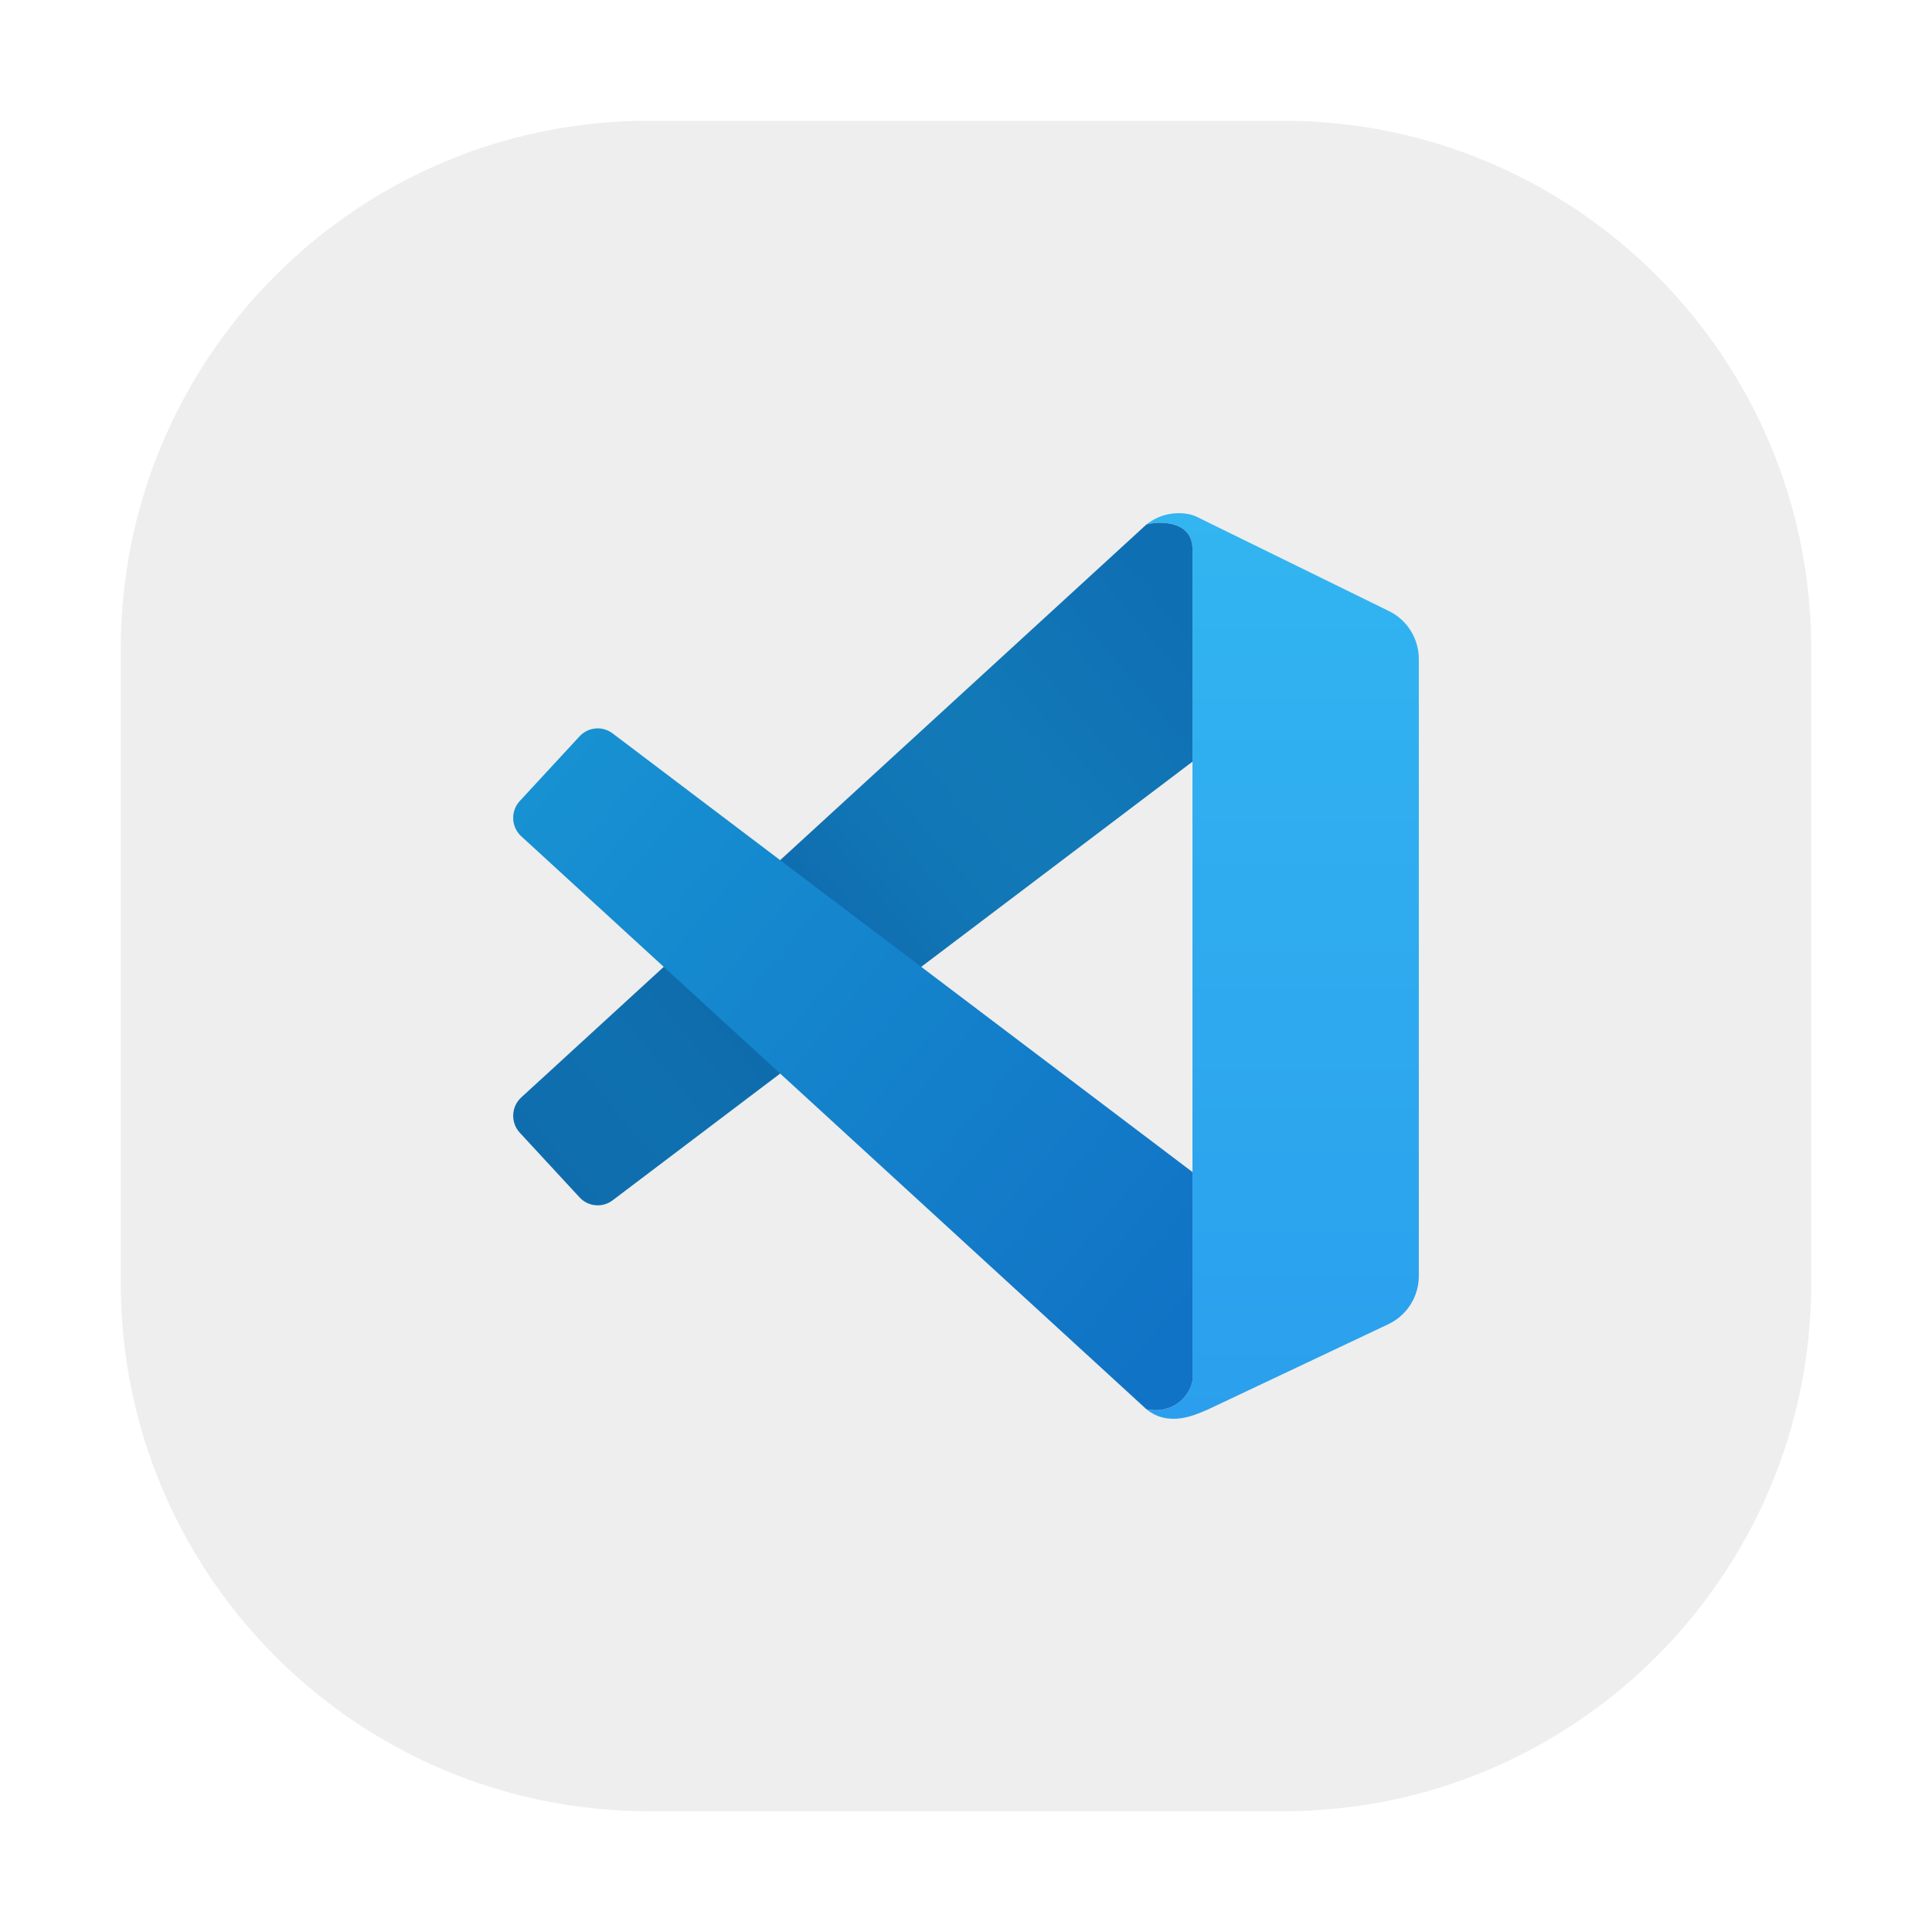
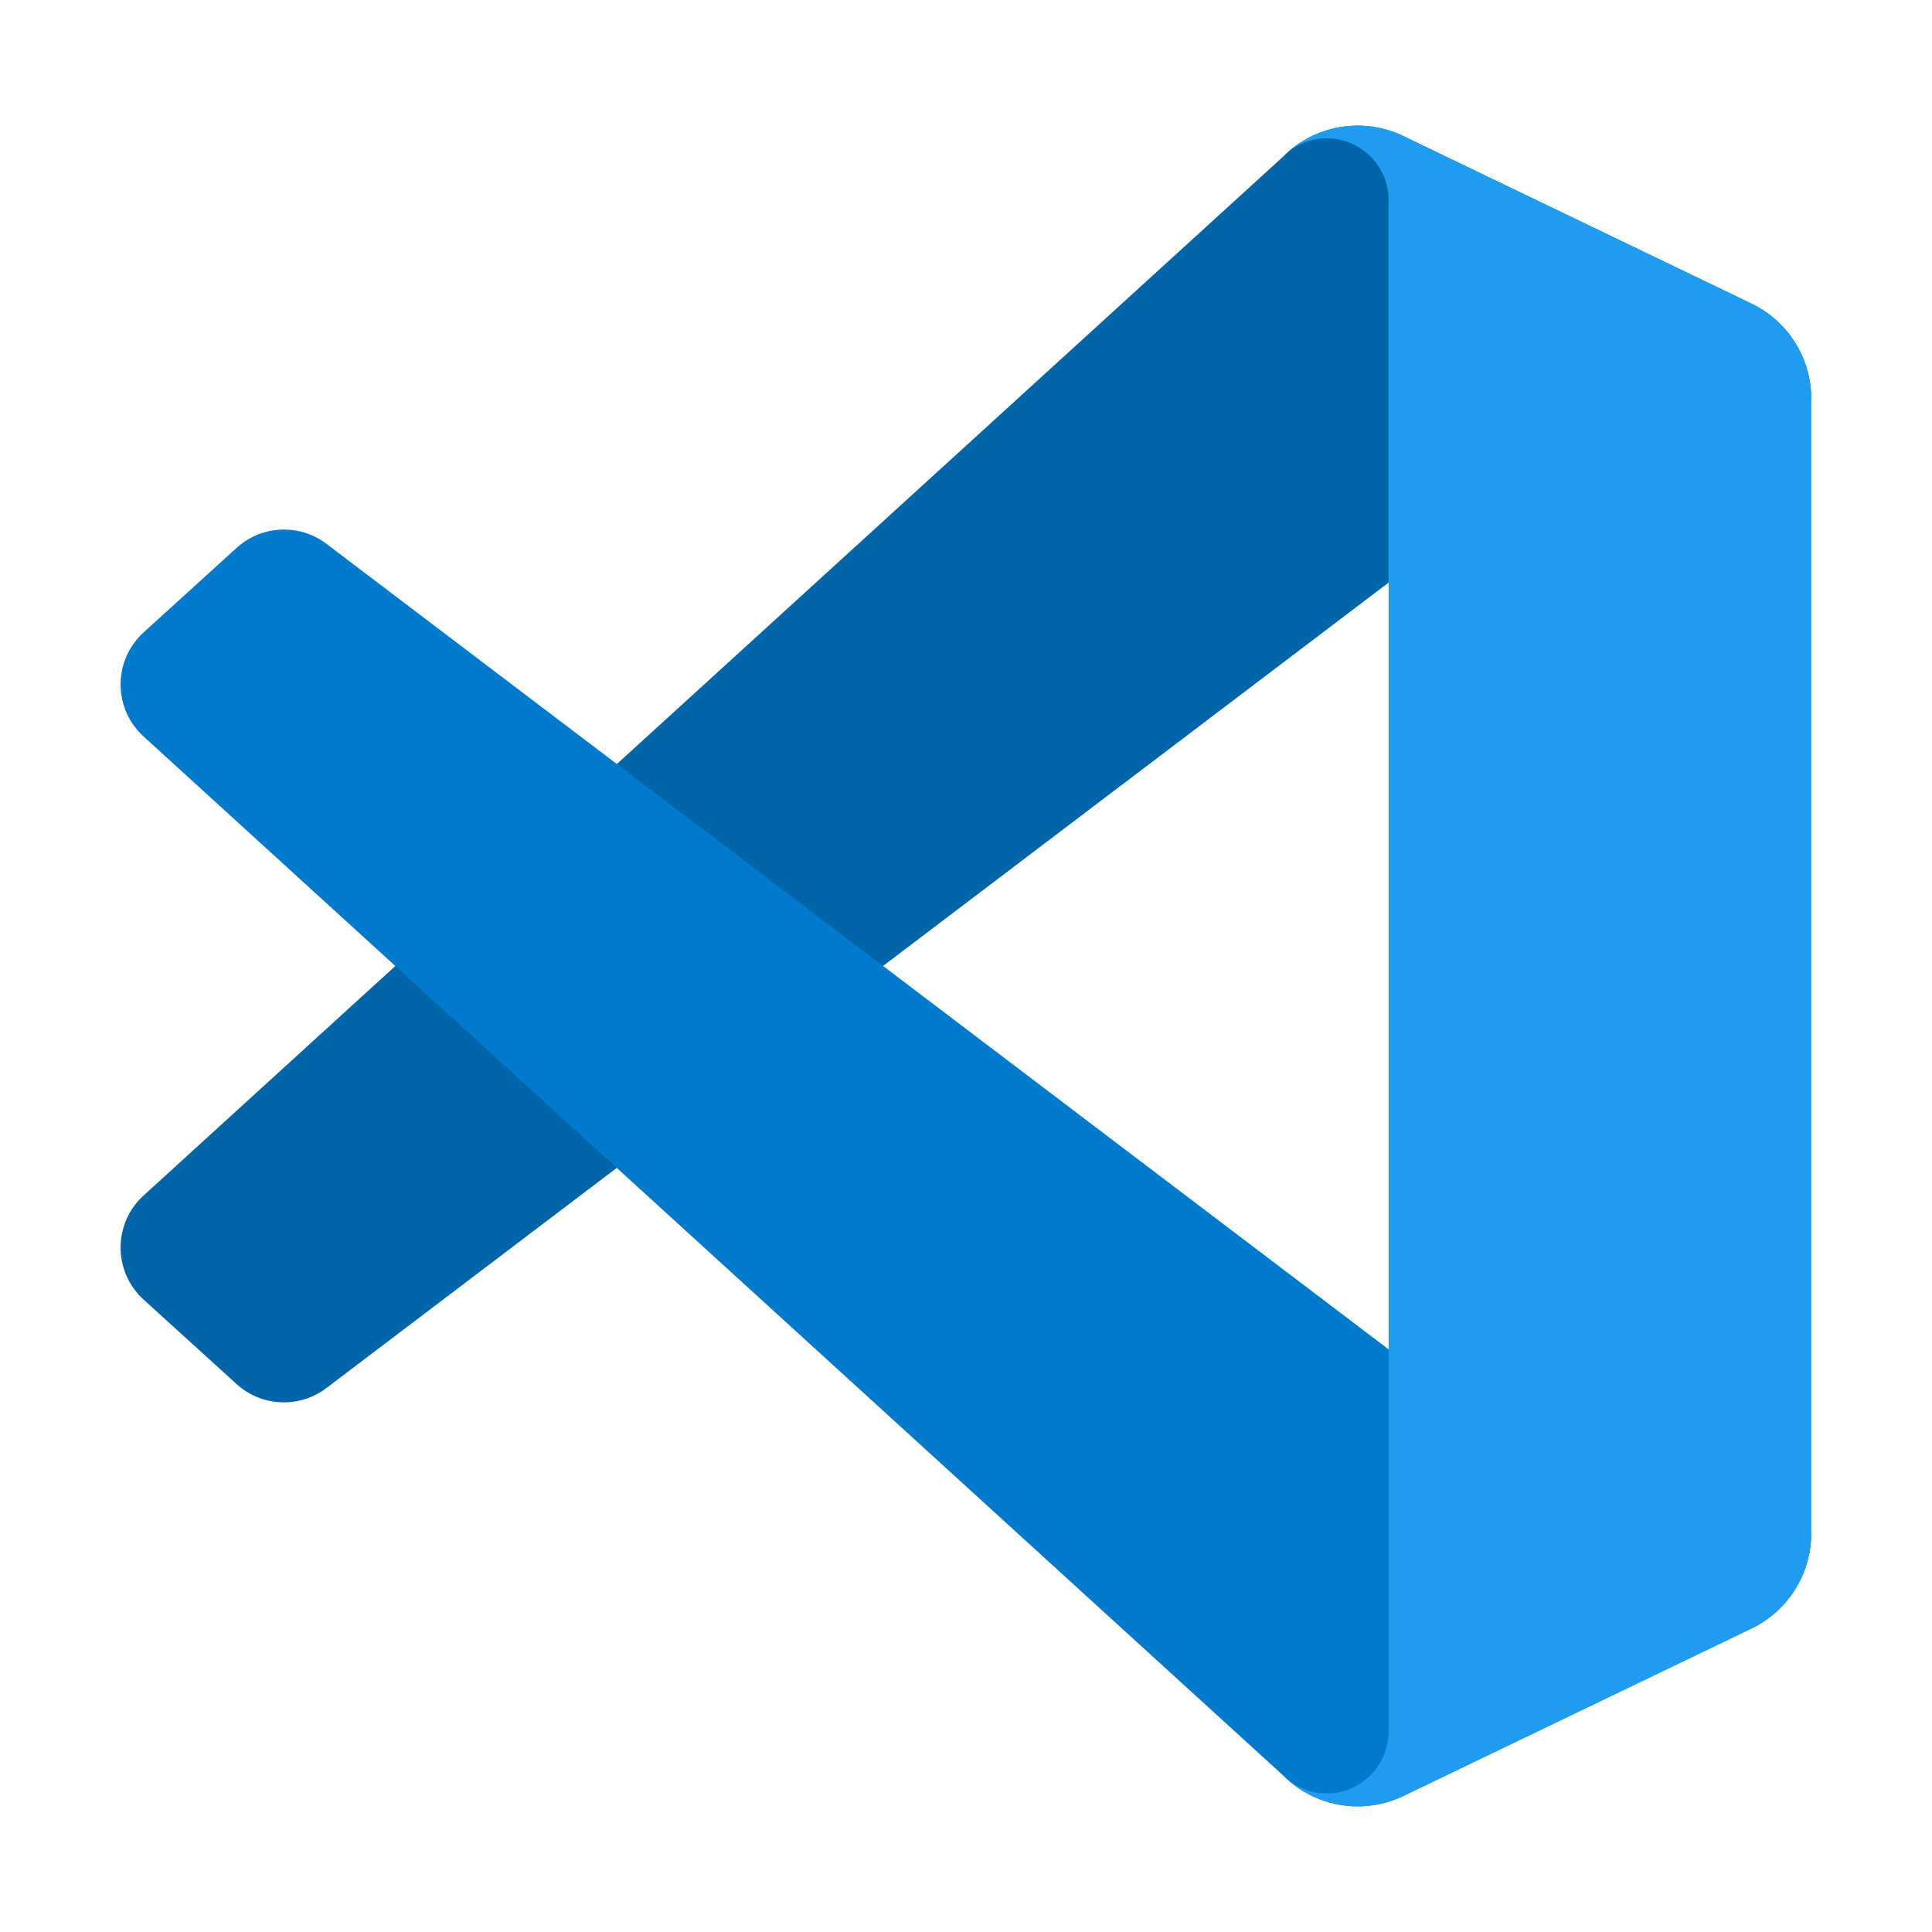
- <svg xmlns="http://www.w3.org/2000/svg" width="256" height="256" fill="none" viewBox="0 0 256 256" id="vscode">
-   <rect width="224" height="224" x="16" y="16" fill="#EEE" rx="70" />
-   <path fill="url(#paint0_linear_533_2143)" d="M158.008 72.786C158.008 69.019 153.791 69.019 151.916 69.49C154.54 67.418 157.618 67.921 158.711 68.548L184.054 80.975C186.469 82.159 188.001 84.623 188.001 87.322V169.071C188.001 171.807 186.428 174.296 183.964 175.461L160.117 186.737C158.477 187.443 154.915 189.186 151.916 186.737C155.665 187.444 157.696 184.775 158.008 182.97V72.786Z" />
-   <path fill="url(#paint1_linear_533_2143)" d="M152.22 69.422C154.209 69.029 158.008 69.212 158.008 72.786V100.925L81.172 159.051C79.829 160.067 77.939 159.899 76.796 158.661L68.877 150.092C67.636 148.75 67.723 146.648 69.07 145.414L151.915 69.49L152.22 69.422Z" />
-   <path fill="url(#paint2_linear_533_2143)" d="M158.008 155.302L81.172 97.176C79.829 96.16 77.939 96.328 76.796 97.566L68.877 106.135C67.636 107.477 67.723 109.579 69.07 110.813L151.915 186.737C155.664 187.443 157.695 184.775 158.008 182.97V155.302Z" />
-   <defs>
-     <linearGradient id="paint0_linear_533_2143" x1="169.958" x2="169.958" y1="68" y2="188" gradientUnits="userSpaceOnUse">
-       <stop stop-color="#32B5F1" />
-       <stop offset="1" stop-color="#2B9FED" />
-     </linearGradient>
-     <linearGradient id="paint1_linear_533_2143" x1="158.008" x2="72.379" y1="83.145" y2="155.022" gradientUnits="userSpaceOnUse">
-       <stop stop-color="#0F6FB3" />
-       <stop offset=".271" stop-color="#1279B7" />
-       <stop offset=".421" stop-color="#1176B5" />
-       <stop offset=".618" stop-color="#0E69AC" />
-       <stop offset=".855" stop-color="#0F70AF" />
-       <stop offset="1" stop-color="#0F6DAD" />
-     </linearGradient>
-     <linearGradient id="paint2_linear_533_2143" x1="72.951" x2="158.339" y1="102.215" y2="172.916" gradientUnits="userSpaceOnUse">
-       <stop stop-color="#1791D2" />
-       <stop offset="1" stop-color="#1173C5" />
-     </linearGradient>
-   </defs>
+ <svg xmlns="http://www.w3.org/2000/svg" width="800px" height="800px" viewBox="0 0 32 32">
+   <path d="M29.01,5.03,23.244,2.254a1.742,1.742,0,0,0-1.989.338L2.38,19.8A1.166,1.166,0,0,0,2.3,21.447c.025.027.05.053.077.077l1.541,1.4a1.165,1.165,0,0,0,1.489.066L28.142,5.75A1.158,1.158,0,0,1,30,6.672V6.605A1.748,1.748,0,0,0,29.01,5.03Z" style="fill:#0065a9" />
+   <path d="M29.01,26.97l-5.766,2.777a1.745,1.745,0,0,1-1.989-.338L2.38,12.2A1.166,1.166,0,0,1,2.3,10.553c.025-.027.05-.053.077-.077l1.541-1.4A1.165,1.165,0,0,1,5.41,9.01L28.142,26.25A1.158,1.158,0,0,0,30,25.328V25.4A1.749,1.749,0,0,1,29.01,26.97Z" style="fill:#007acc" />
+   <path d="M23.244,29.747a1.745,1.745,0,0,1-1.989-.338A1.025,1.025,0,0,0,23,28.684V3.316a1.024,1.024,0,0,0-1.749-.724,1.744,1.744,0,0,1,1.989-.339l5.765,2.772A1.748,1.748,0,0,1,30,6.6V25.4a1.748,1.748,0,0,1-.991,1.576Z" style="fill:#1f9cf0" />
</svg>
